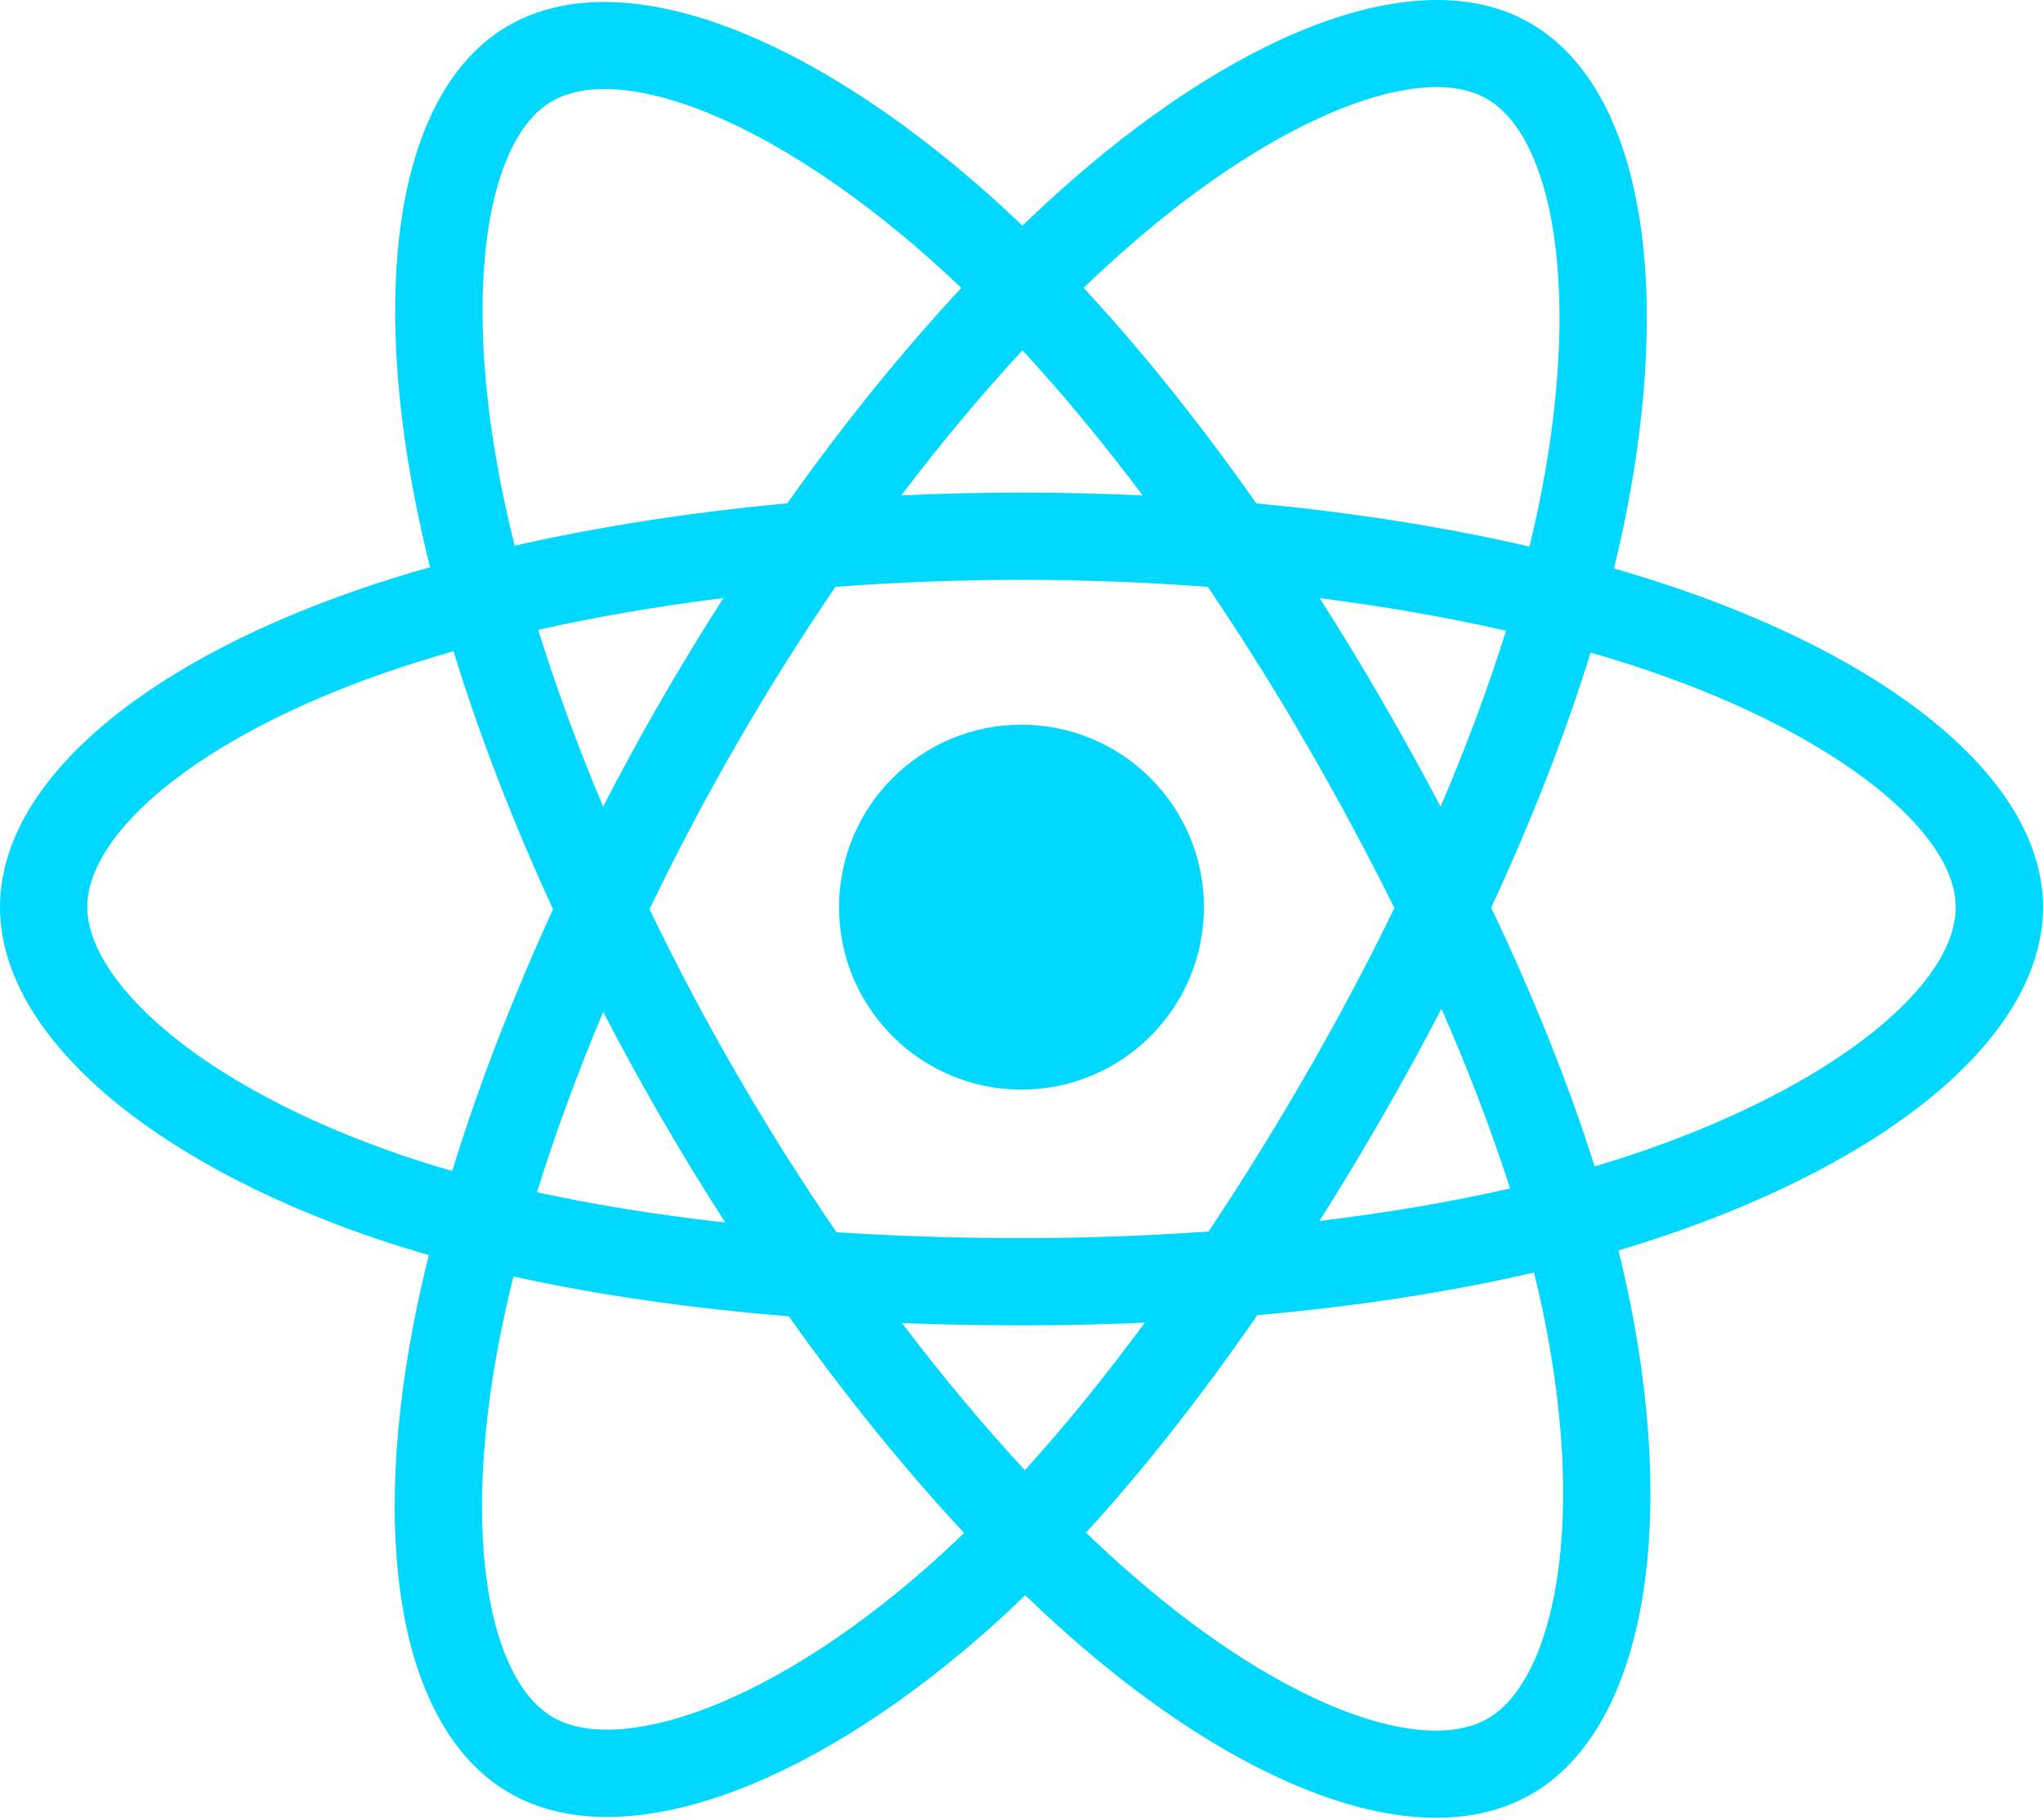
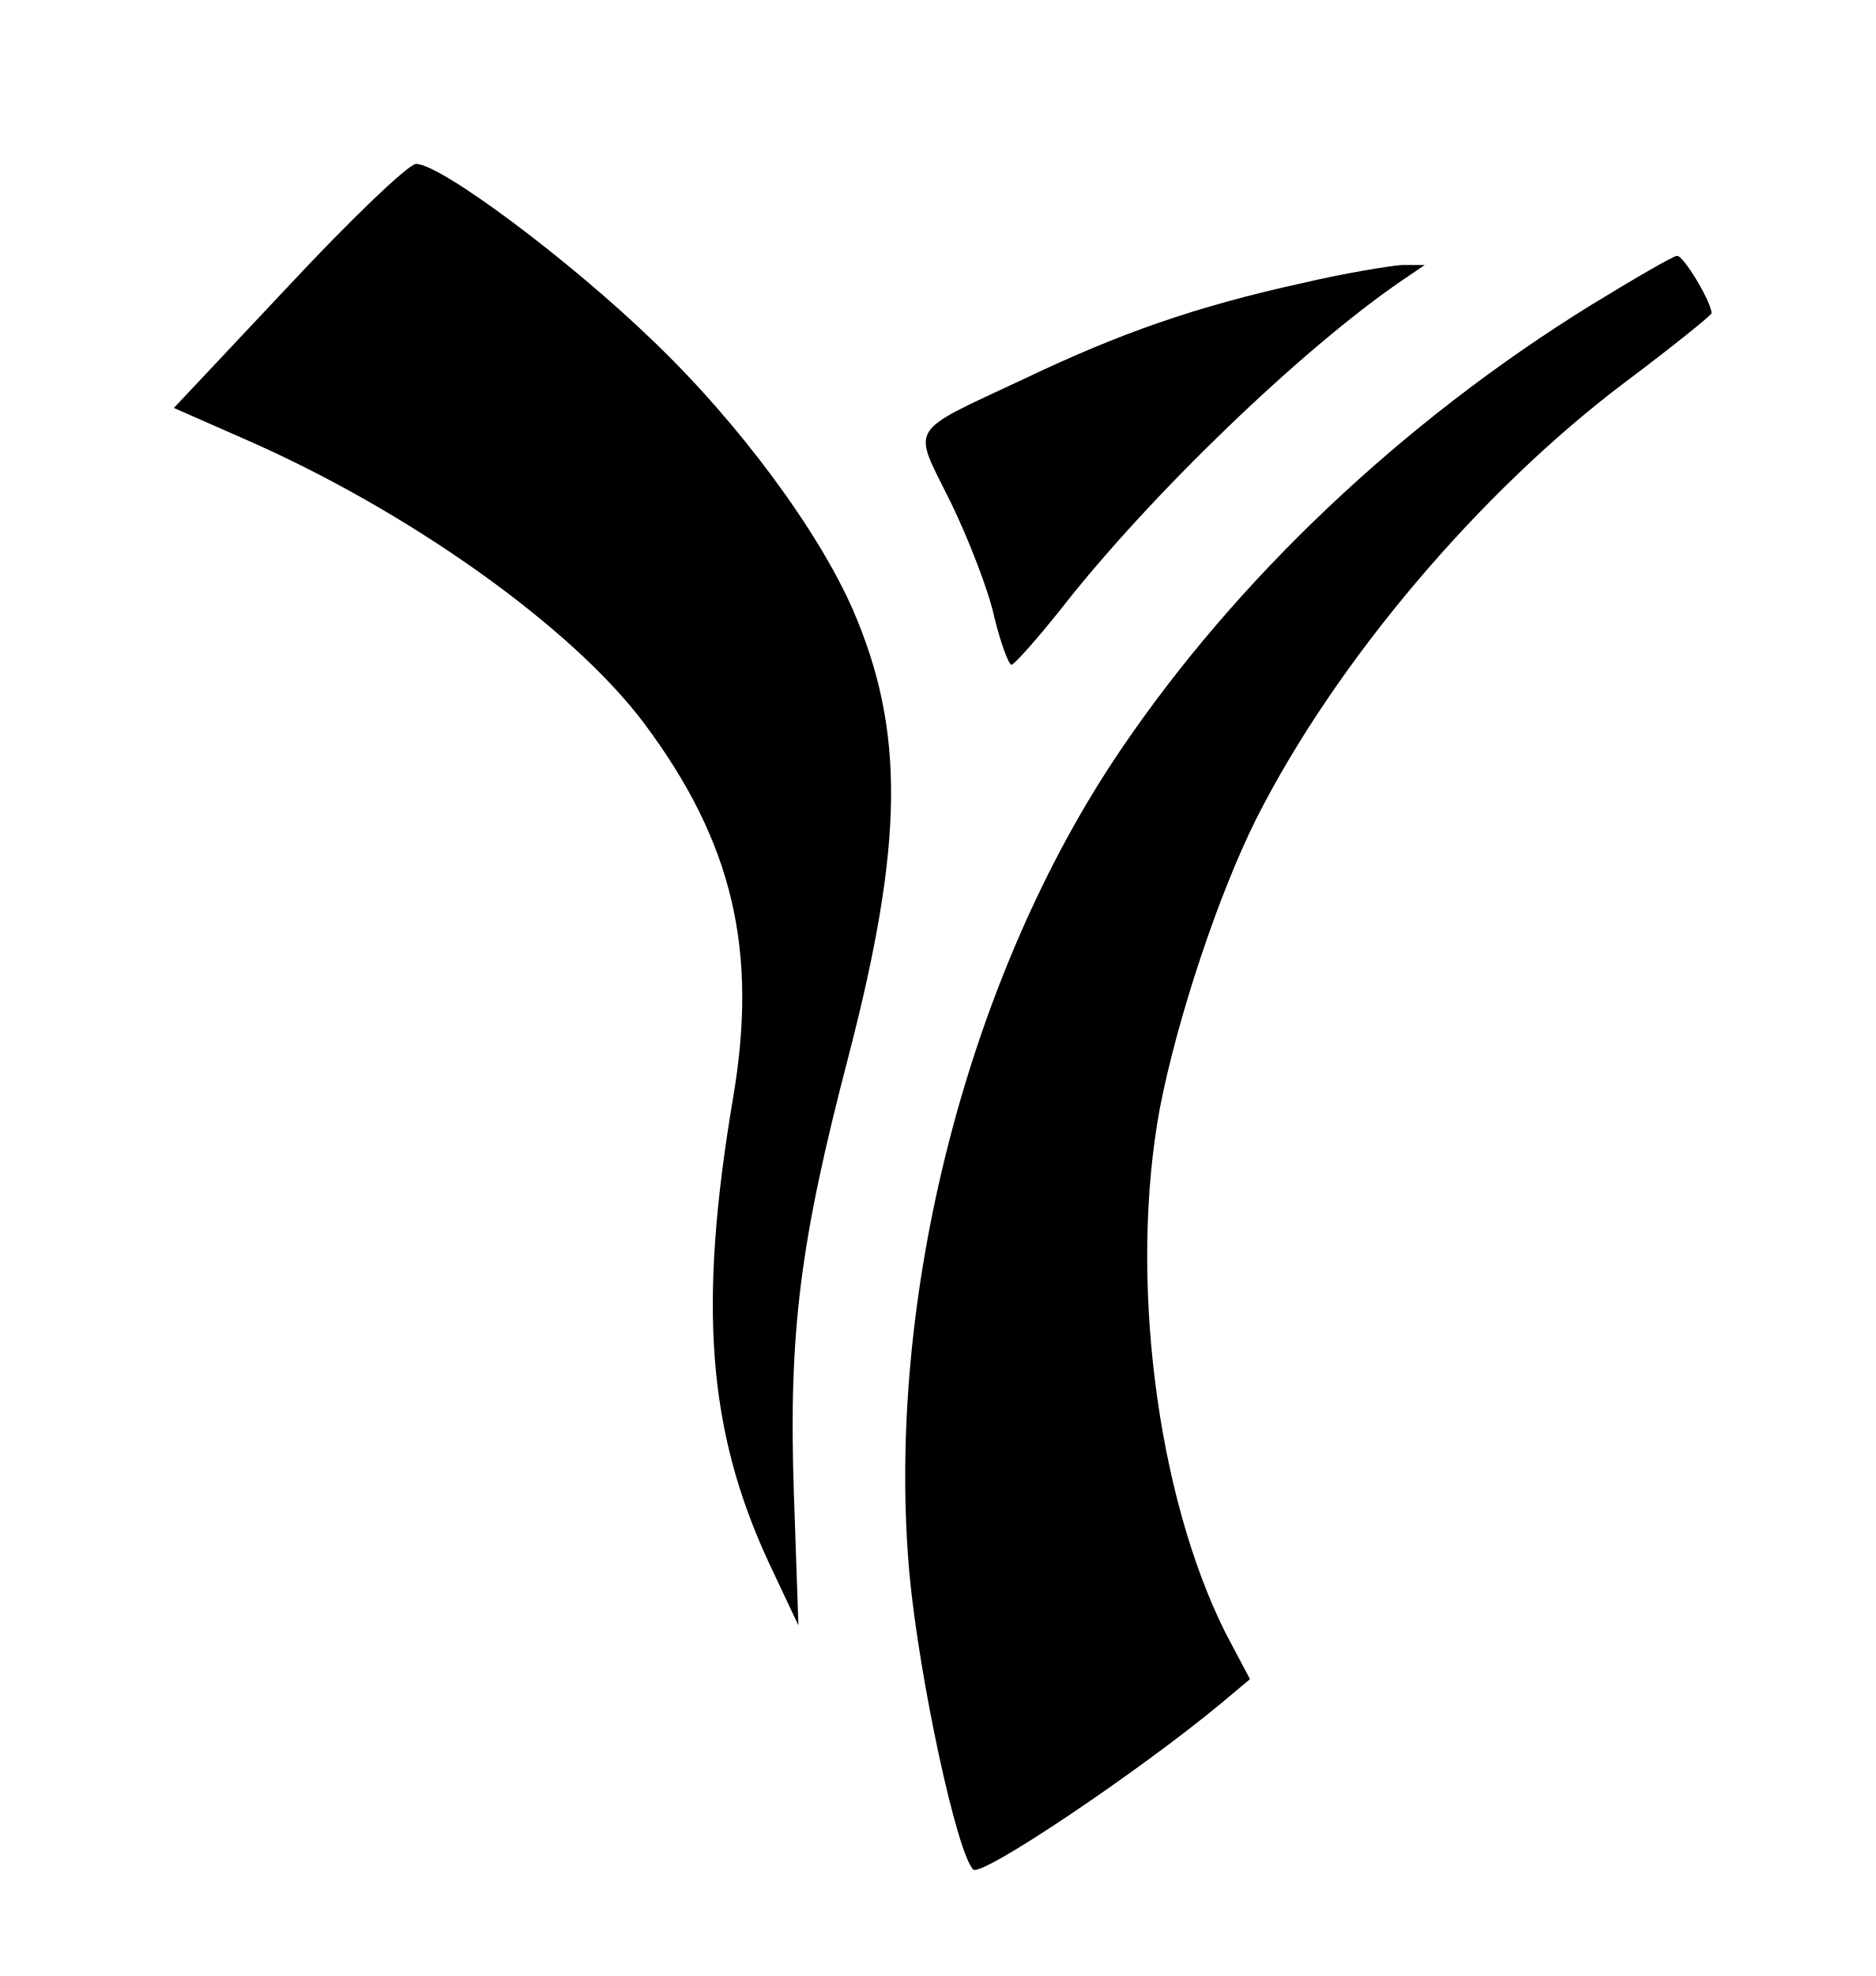
- <svg xmlns="http://www.w3.org/2000/svg" aria-hidden="true" role="img" class="iconify iconify--logos" width="35.93" height="32" preserveAspectRatio="xMidYMid meet" viewBox="0 0 256 228">
-   <path fill="#00D8FF" d="M210.483 73.824a171.49 171.49 0 0 0-8.24-2.597c.465-1.9.893-3.777 1.273-5.621c6.238-30.281 2.16-54.676-11.769-62.708c-13.355-7.7-35.196.329-57.254 19.526a171.23 171.23 0 0 0-6.375 5.848a155.866 155.866 0 0 0-4.241-3.917C100.759 3.829 77.587-4.822 63.673 3.233C50.33 10.957 46.379 33.89 51.995 62.588a170.974 170.974 0 0 0 1.892 8.48c-3.28.932-6.445 1.924-9.474 2.98C17.309 83.498 0 98.307 0 113.668c0 15.865 18.582 31.778 46.812 41.427a145.52 145.52 0 0 0 6.921 2.165a167.467 167.467 0 0 0-2.01 9.138c-5.354 28.2-1.173 50.591 12.134 58.266c13.744 7.926 36.812-.22 59.273-19.855a145.567 145.567 0 0 0 5.342-4.923a168.064 168.064 0 0 0 6.92 6.314c21.758 18.722 43.246 26.282 56.54 18.586c13.731-7.949 18.194-32.003 12.4-61.268a145.016 145.016 0 0 0-1.535-6.842c1.62-.48 3.21-.974 4.76-1.488c29.348-9.723 48.443-25.443 48.443-41.52c0-15.417-17.868-30.326-45.517-39.844Zm-6.365 70.984c-1.4.463-2.836.91-4.3 1.345c-3.24-10.257-7.612-21.163-12.963-32.432c5.106-11 9.31-21.767 12.459-31.957c2.619.758 5.16 1.557 7.61 2.4c23.69 8.156 38.14 20.213 38.14 29.504c0 9.896-15.606 22.743-40.946 31.14Zm-10.514 20.834c2.562 12.94 2.927 24.64 1.23 33.787c-1.524 8.219-4.59 13.698-8.382 15.893c-8.067 4.67-25.32-1.4-43.927-17.412a156.726 156.726 0 0 1-6.437-5.87c7.214-7.889 14.423-17.06 21.459-27.246c12.376-1.098 24.068-2.894 34.671-5.345a134.17 134.17 0 0 1 1.386 6.193ZM87.276 214.515c-7.882 2.783-14.16 2.863-17.955.675c-8.075-4.657-11.432-22.636-6.853-46.752a156.923 156.923 0 0 1 1.869-8.499c10.486 2.32 22.093 3.988 34.498 4.994c7.084 9.967 14.501 19.128 21.976 27.15a134.668 134.668 0 0 1-4.877 4.492c-9.933 8.682-19.886 14.842-28.658 17.94ZM50.35 144.747c-12.483-4.267-22.792-9.812-29.858-15.863c-6.35-5.437-9.555-10.836-9.555-15.216c0-9.322 13.897-21.212 37.076-29.293c2.813-.98 5.757-1.905 8.812-2.773c3.204 10.42 7.406 21.315 12.477 32.332c-5.137 11.18-9.399 22.249-12.634 32.792a134.718 134.718 0 0 1-6.318-1.979Zm12.378-84.26c-4.811-24.587-1.616-43.134 6.425-47.789c8.564-4.958 27.502 2.111 47.463 19.835a144.318 144.318 0 0 1 3.841 3.545c-7.438 7.987-14.787 17.08-21.808 26.988c-12.04 1.116-23.565 2.908-34.161 5.309a160.342 160.342 0 0 1-1.76-7.887Zm110.427 27.268a347.8 347.8 0 0 0-7.785-12.803c8.168 1.033 15.994 2.404 23.343 4.08c-2.206 7.072-4.956 14.465-8.193 22.045a381.151 381.151 0 0 0-7.365-13.322Zm-45.032-43.861c5.044 5.465 10.096 11.566 15.065 18.186a322.04 322.04 0 0 0-30.257-.006c4.974-6.559 10.069-12.652 15.192-18.18ZM82.802 87.83a323.167 323.167 0 0 0-7.227 13.238c-3.184-7.553-5.909-14.98-8.134-22.152c7.304-1.634 15.093-2.97 23.209-3.984a321.524 321.524 0 0 0-7.848 12.897Zm8.081 65.352c-8.385-.936-16.291-2.203-23.593-3.793c2.26-7.3 5.045-14.885 8.298-22.6a321.187 321.187 0 0 0 7.257 13.246c2.594 4.48 5.28 8.868 8.038 13.147Zm37.542 31.03c-5.184-5.592-10.354-11.779-15.403-18.433c4.902.192 9.899.29 14.978.29c5.218 0 10.376-.117 15.453-.343c-4.985 6.774-10.018 12.97-15.028 18.486Zm52.198-57.817c3.422 7.8 6.306 15.345 8.596 22.52c-7.422 1.694-15.436 3.058-23.88 4.071a382.417 382.417 0 0 0 7.859-13.026a347.403 347.403 0 0 0 7.425-13.565Zm-16.898 8.101a358.557 358.557 0 0 1-12.281 19.815a329.4 329.4 0 0 1-23.444.823c-7.967 0-15.716-.248-23.178-.732a310.202 310.202 0 0 1-12.513-19.846h.001a307.41 307.41 0 0 1-10.923-20.627a310.278 310.278 0 0 1 10.89-20.637l-.001.001a307.318 307.318 0 0 1 12.413-19.761c7.613-.576 15.42-.876 23.31-.876H128c7.926 0 15.743.303 23.354.883a329.357 329.357 0 0 1 12.335 19.695a358.489 358.489 0 0 1 11.036 20.54a329.472 329.472 0 0 1-11 20.722Zm22.56-122.124c8.572 4.944 11.906 24.881 6.52 51.026c-.344 1.668-.73 3.367-1.15 5.09c-10.622-2.452-22.155-4.275-34.23-5.408c-7.034-10.017-14.323-19.124-21.64-27.008a160.789 160.789 0 0 1 5.888-5.4c18.9-16.447 36.564-22.941 44.612-18.3ZM128 90.808c12.625 0 22.86 10.235 22.86 22.86s-10.235 22.86-22.86 22.86s-22.86-10.235-22.86-22.86s10.235-22.86 22.86-22.86Z" />
+ <svg xmlns="http://www.w3.org/2000/svg" version="1.0" width="206pt" height="217pt" viewBox="0 0 206 217" preserveAspectRatio="xMidYMid meet">
+   <g transform="translate(0,217) scale(0.1,-0.1)" fill="#000000" stroke="none">
+     <path d="M317 1856 l-126 -134 75 -33 c182 -79 363 -208 442 -314 97 -130 125 -249 97 -412 -38 -226 -28 -363 39 -508 l33 -70 -5 145 c-6 178 7 277 60 480 61 235 62 358 5 490 -38 87 -125 205 -219 295 -93 90 -234 195 -261 195 -8 0 -71 -60 -140 -134z" />
+     <path d="M1746 1834 c-205 -127 -387 -299 -514 -486 -169 -248 -260 -605 -233 -907 11 -116 52 -306 70 -324 9 -9 184 109 273 183 l31 26 -27 51 c-76 152 -106 392 -72 576 19 98 64 234 106 318 87 172 245 359 406 480 52 39 94 73 94 75 0 12 -31 64 -38 63 -4 0 -47 -25 -96 -55z" />
+     <path d="M1430 1859 c-118 -26 -200 -55 -305 -105 -130 -61 -123 -50 -81 -135 20 -41 42 -98 48 -126 7 -29 16 -53 19 -53 3 0 28 28 55 62 97 124 264 285 374 360 l25 17 -25 0 c-14 -1 -63 -9 -110 -20z" />
+   </g>
</svg>
